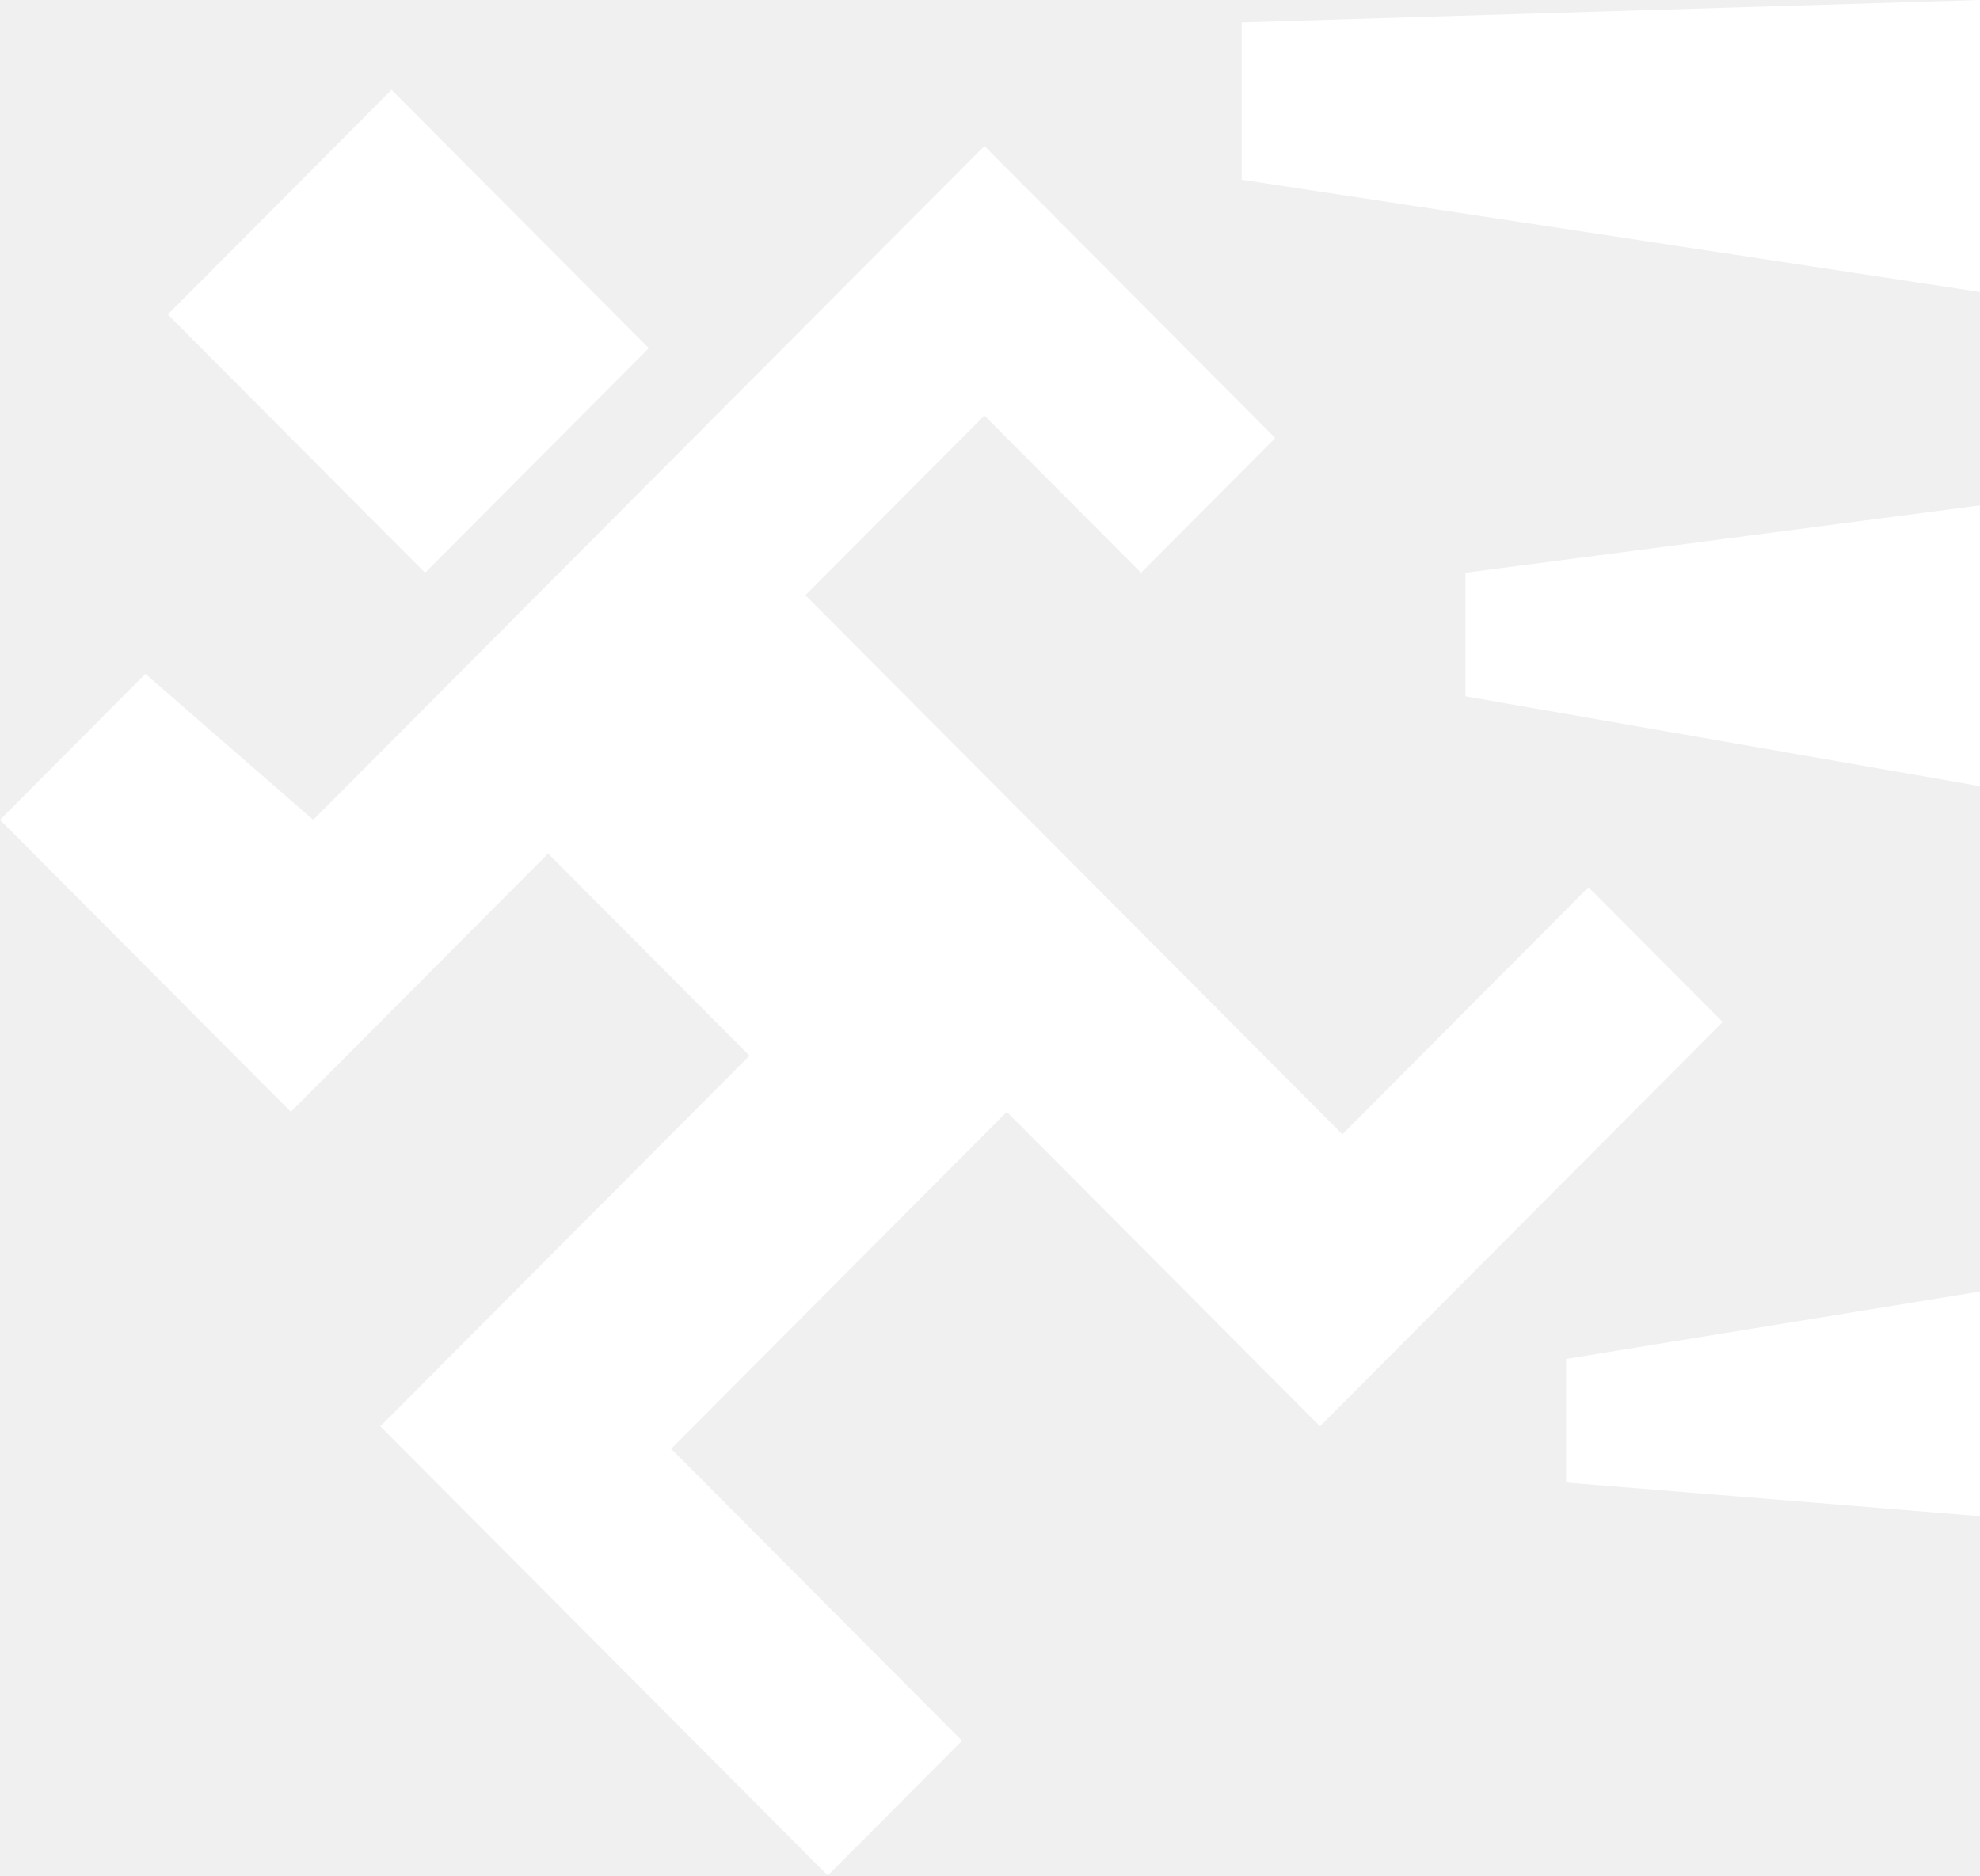
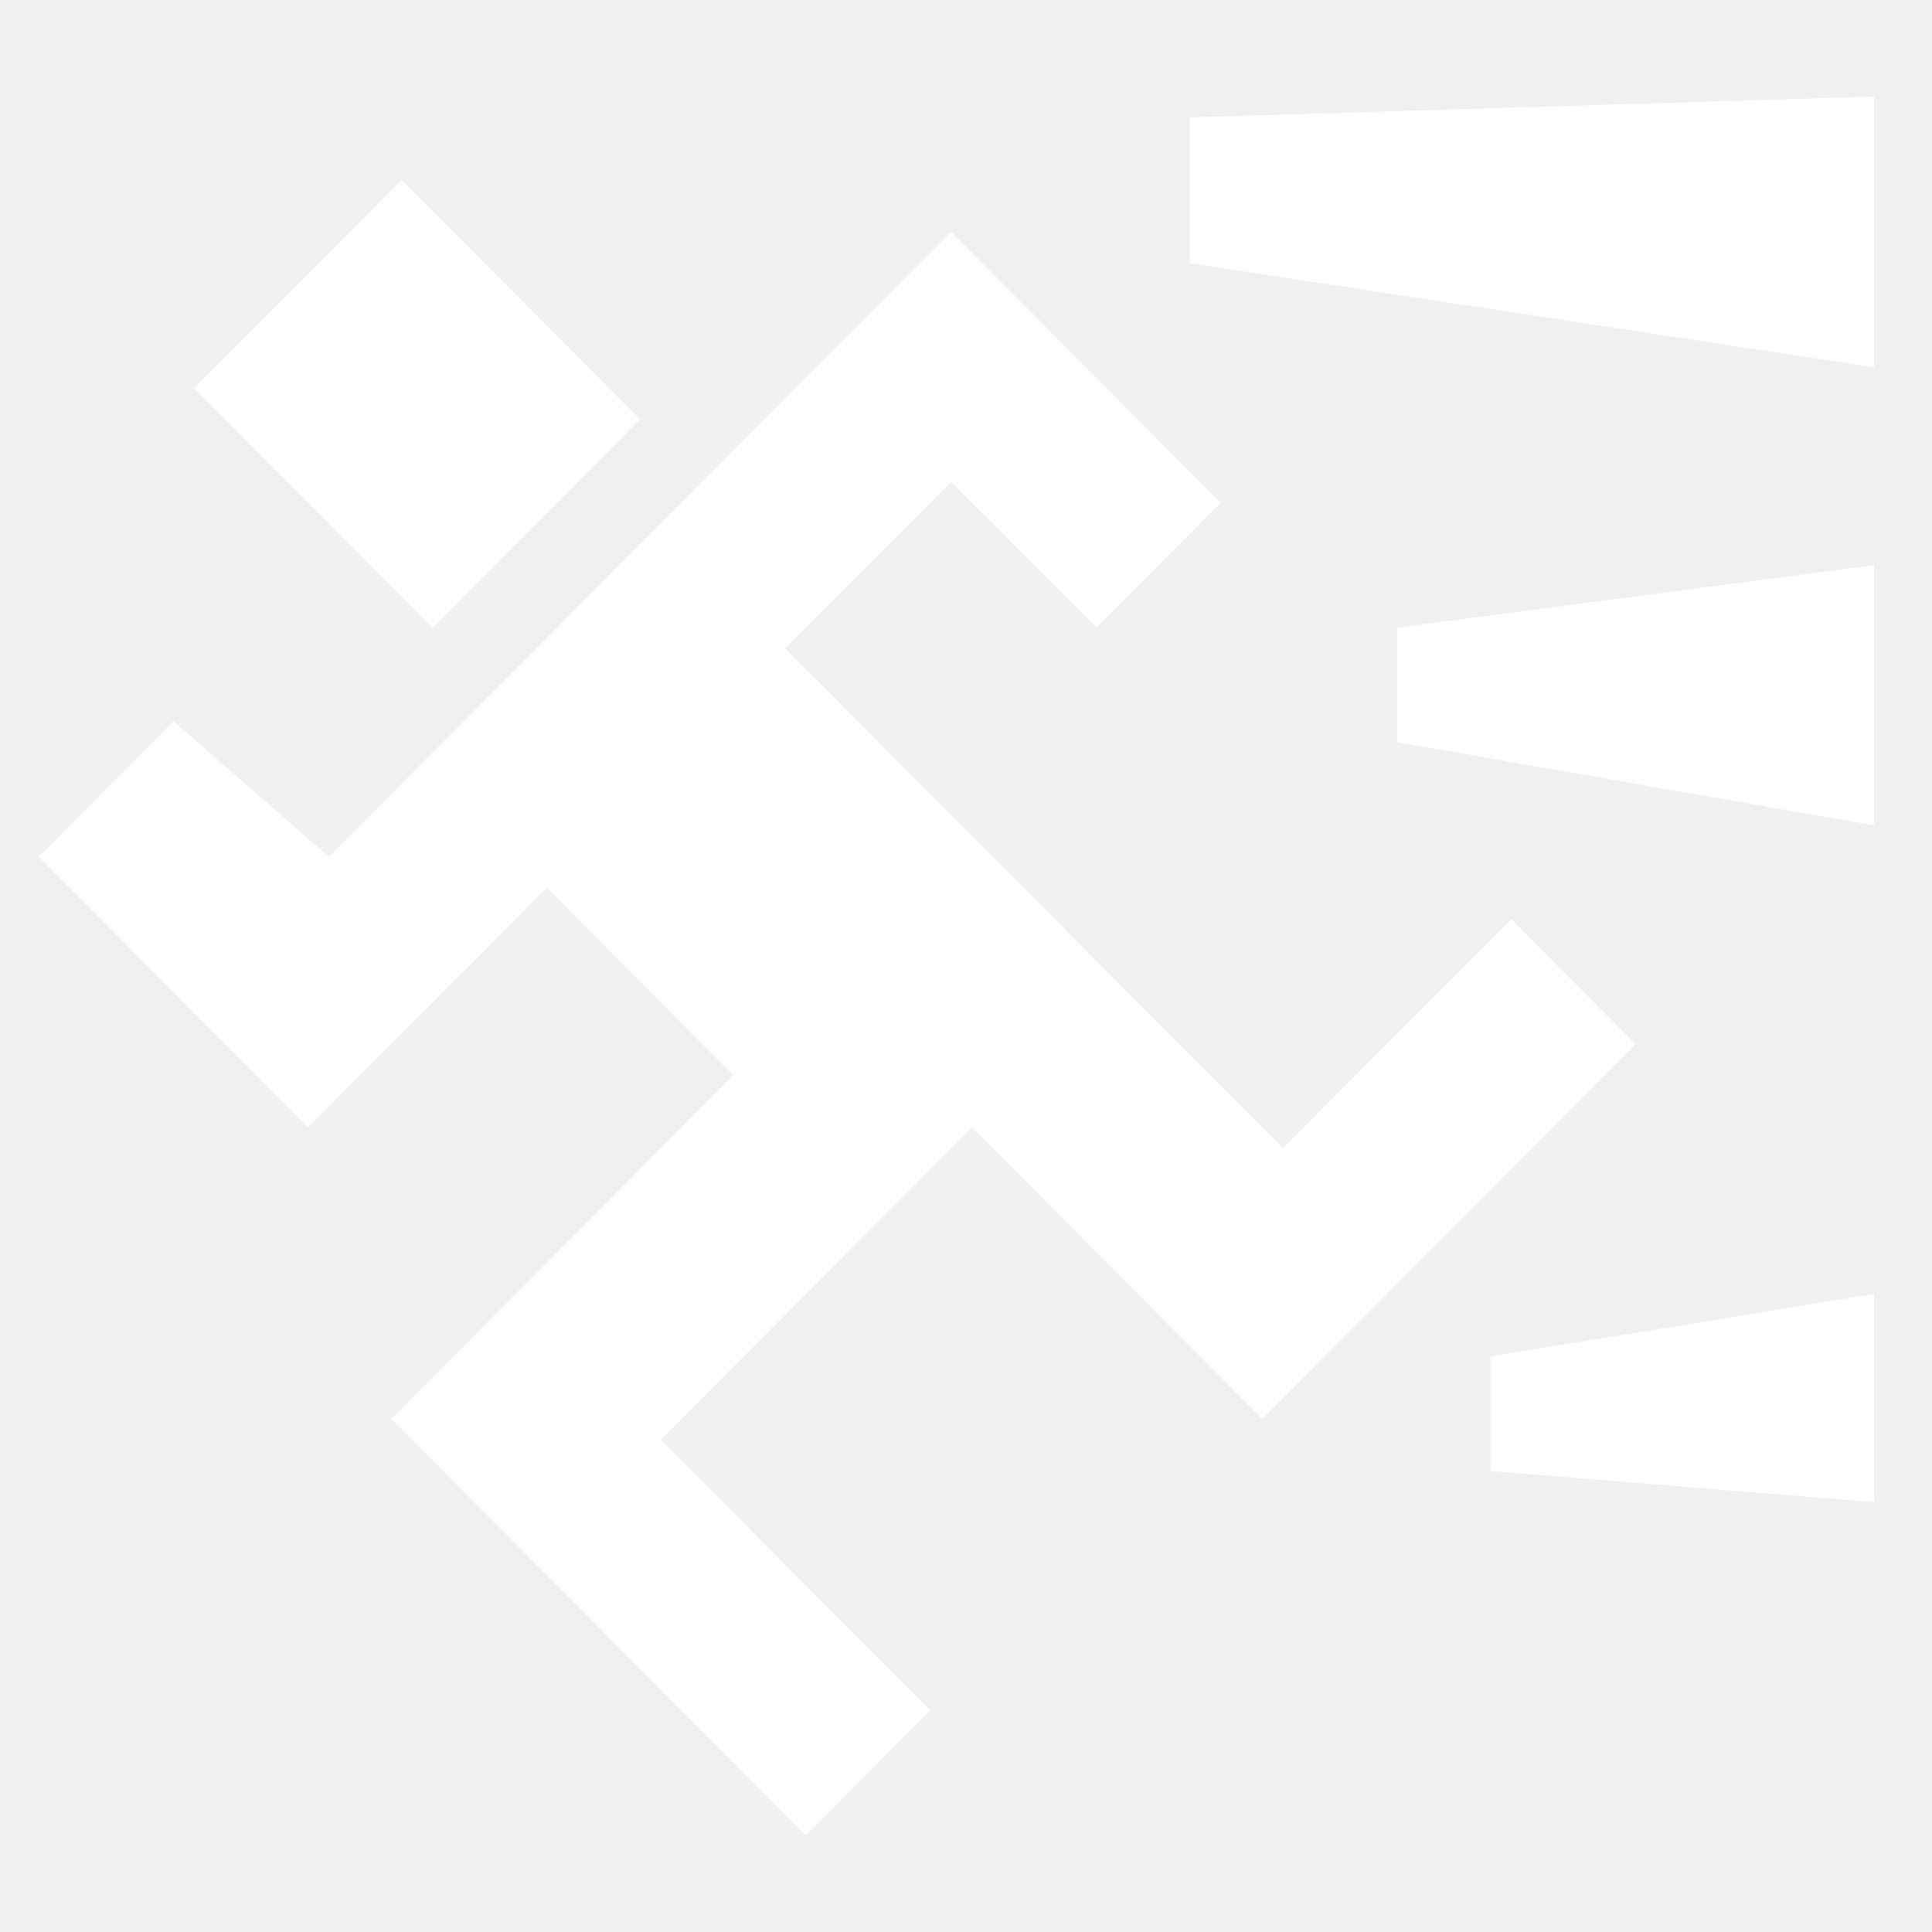
- <svg xmlns="http://www.w3.org/2000/svg" width="95" height="90" viewBox="0 0 95 90" fill="none">
-   <path d="M0 39.341L6.977 32.335L15.028 39.341L47.232 7.006L61.186 21.018L54.746 27.485L47.232 19.94L38.644 28.563L64.407 54.431L76.215 42.575L82.655 49.042L63.333 68.443L48.305 53.353L32.203 69.521L46.158 83.533L39.718 90L18.249 68.443L35.96 50.659L26.299 40.958L13.955 53.353L0 39.341Z" fill="white" />
-   <path d="M18.785 4.311L8.051 15.09L20.395 27.485L31.13 16.707L18.785 4.311Z" fill="white" />
-   <path d="M95 0L59.576 1.078V8.623L95 14.012V0Z" fill="white" />
-   <path d="M70.311 33.413V27.485L95 24.252V37.724L70.311 33.413Z" fill="white" />
-   <path d="M75.141 71.138V65.21L95 61.976V72.754L75.141 71.138Z" fill="white" />
+ <svg xmlns="http://www.w3.org/2000/svg" width="100" height="100" viewBox="0 0 100 100" fill="none">
+   <path d="M2 44.341L8.977 37.335L17.028 44.341L49.232 12.006L63.186 26.018L56.746 32.485L49.232 24.94L40.644 33.563L66.407 59.431L78.215 47.575L84.655 54.042L65.333 73.443L50.305 58.353L34.203 74.521L48.158 88.533L41.718 95L20.249 73.443L37.96 55.659L28.299 45.958L15.955 58.353L2 44.341Z" fill="white" />
+   <path d="M20.785 9.311L10.051 20.09L22.395 32.485L33.13 21.707L20.785 9.311Z" fill="white" />
+   <path d="M97 5L61.576 6.078V13.623L97 19.012V5Z" fill="white" />
+   <path d="M72.311 38.413V32.485L97 29.252V42.724L72.311 38.413Z" fill="white" />
+   <path d="M77.141 76.138V70.21L97 66.976V77.754L77.141 76.138Z" fill="white" />
</svg>
